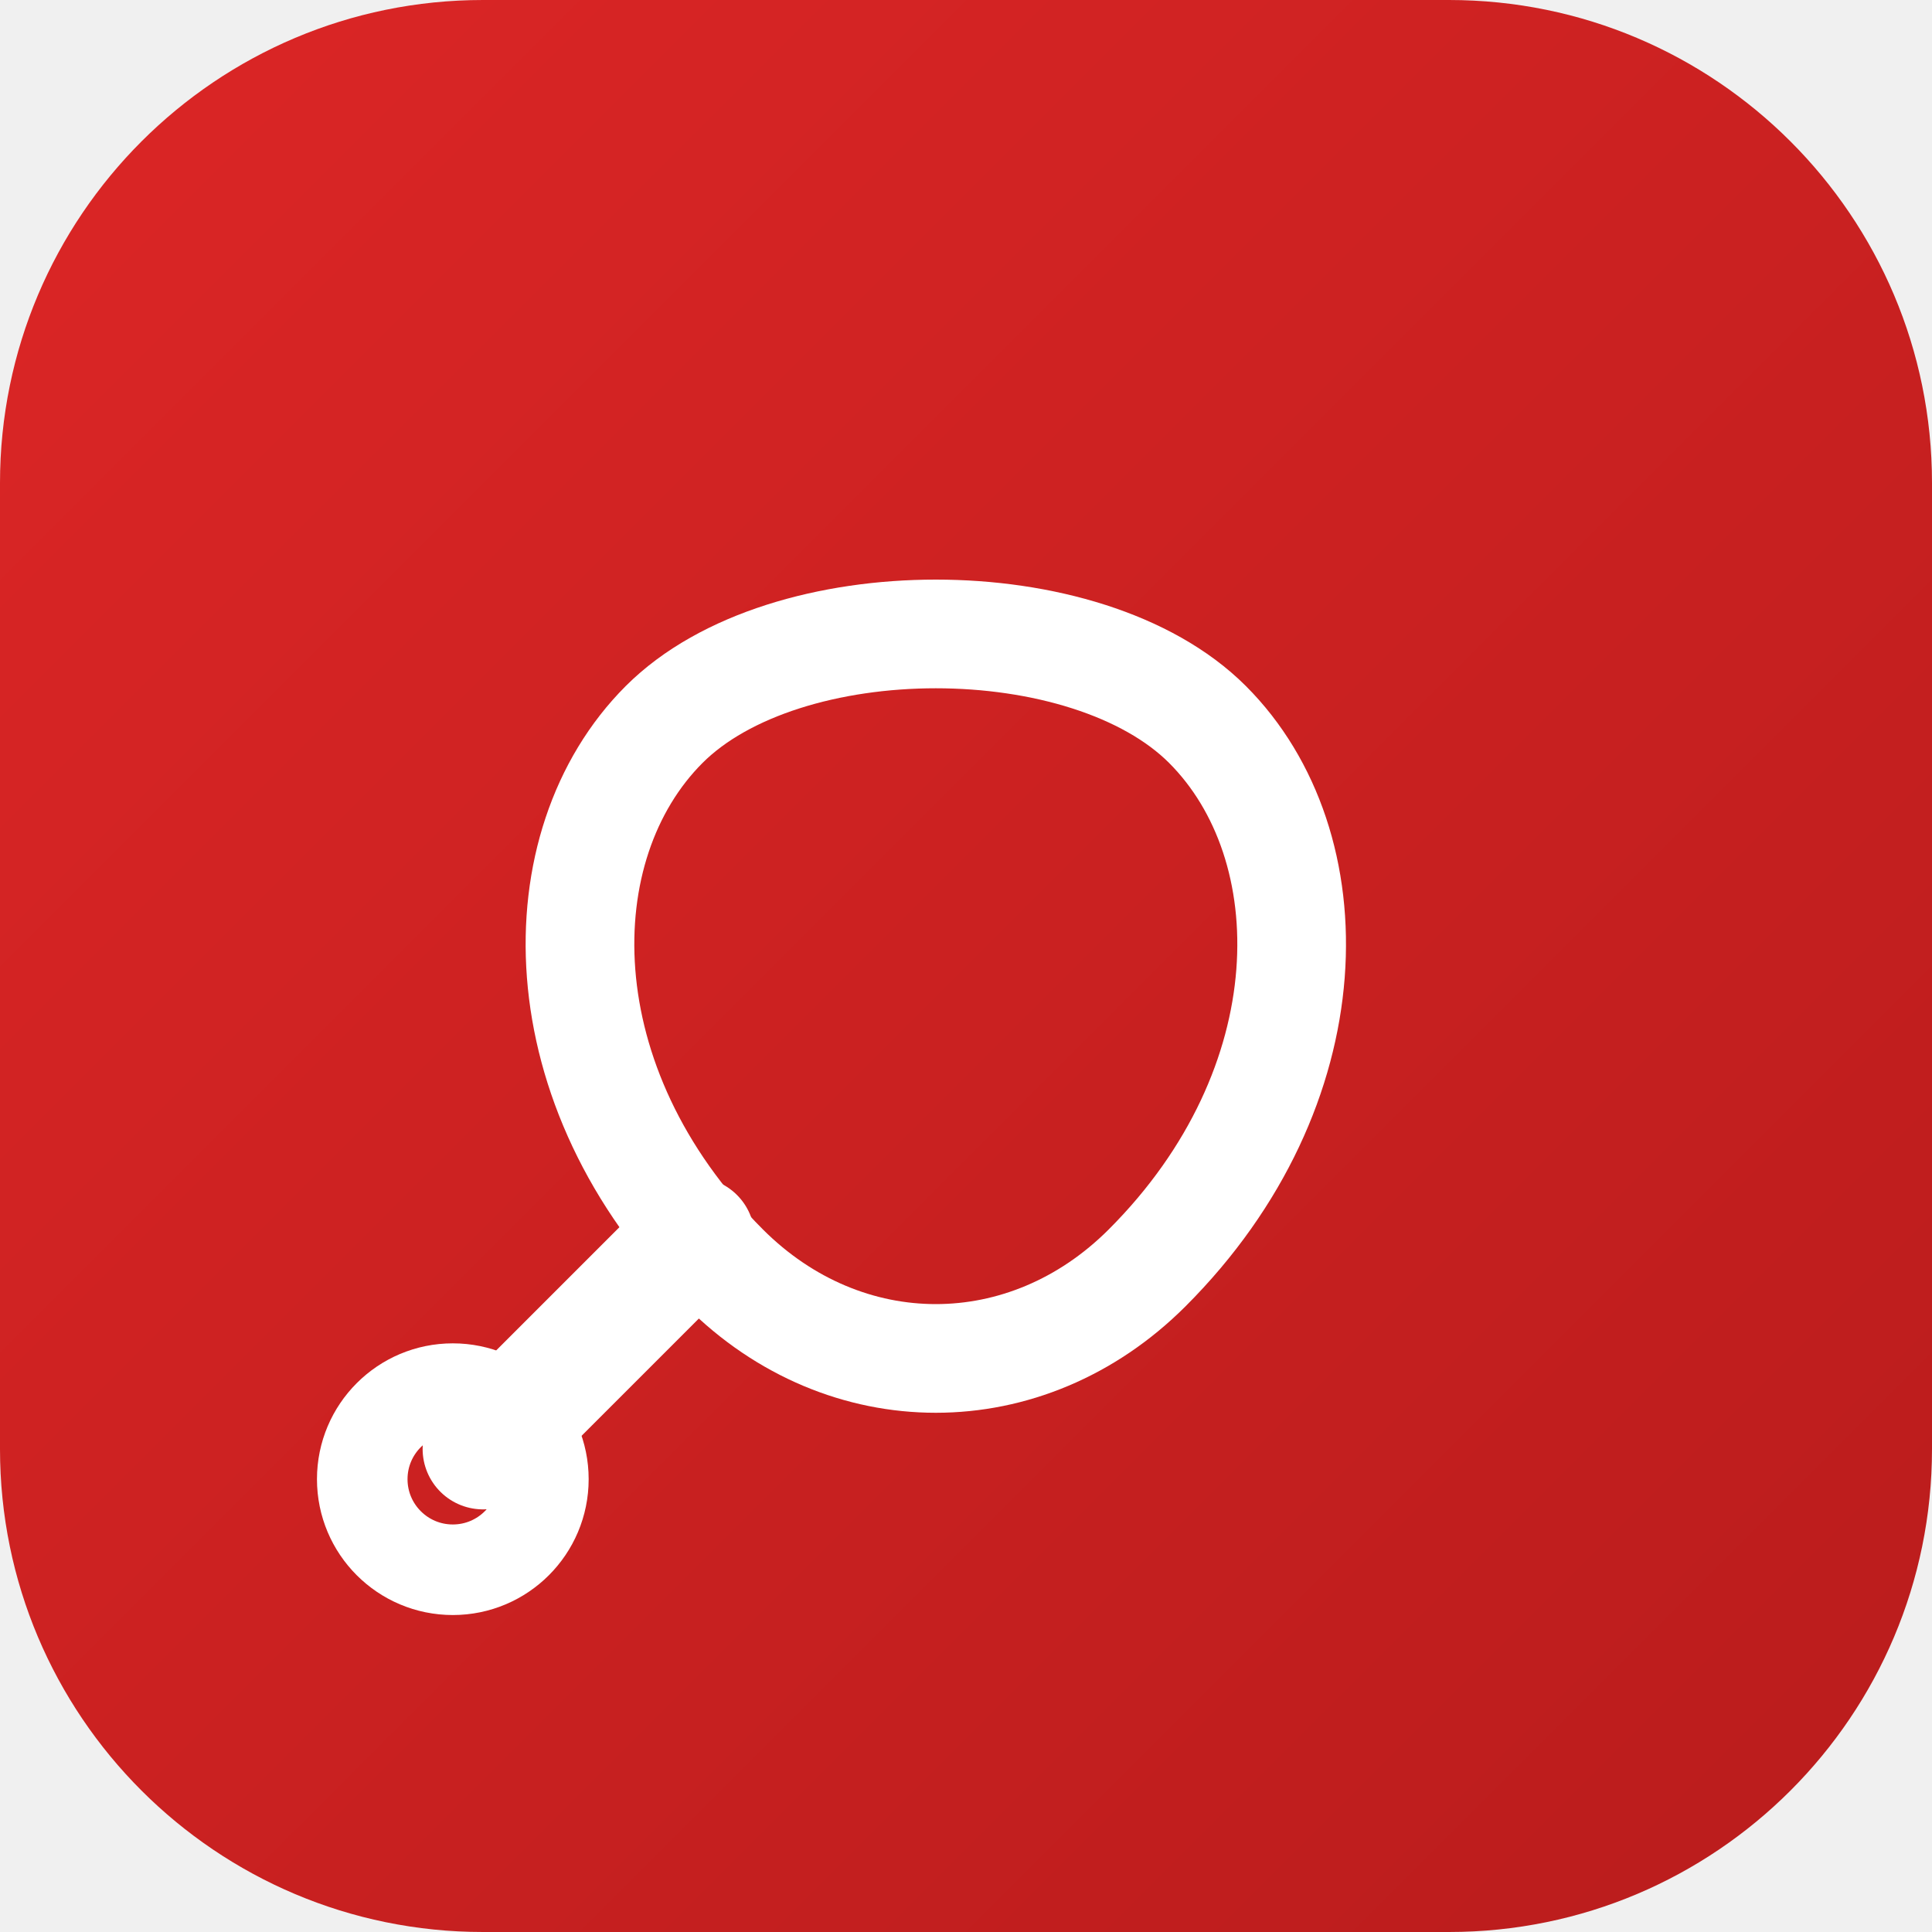
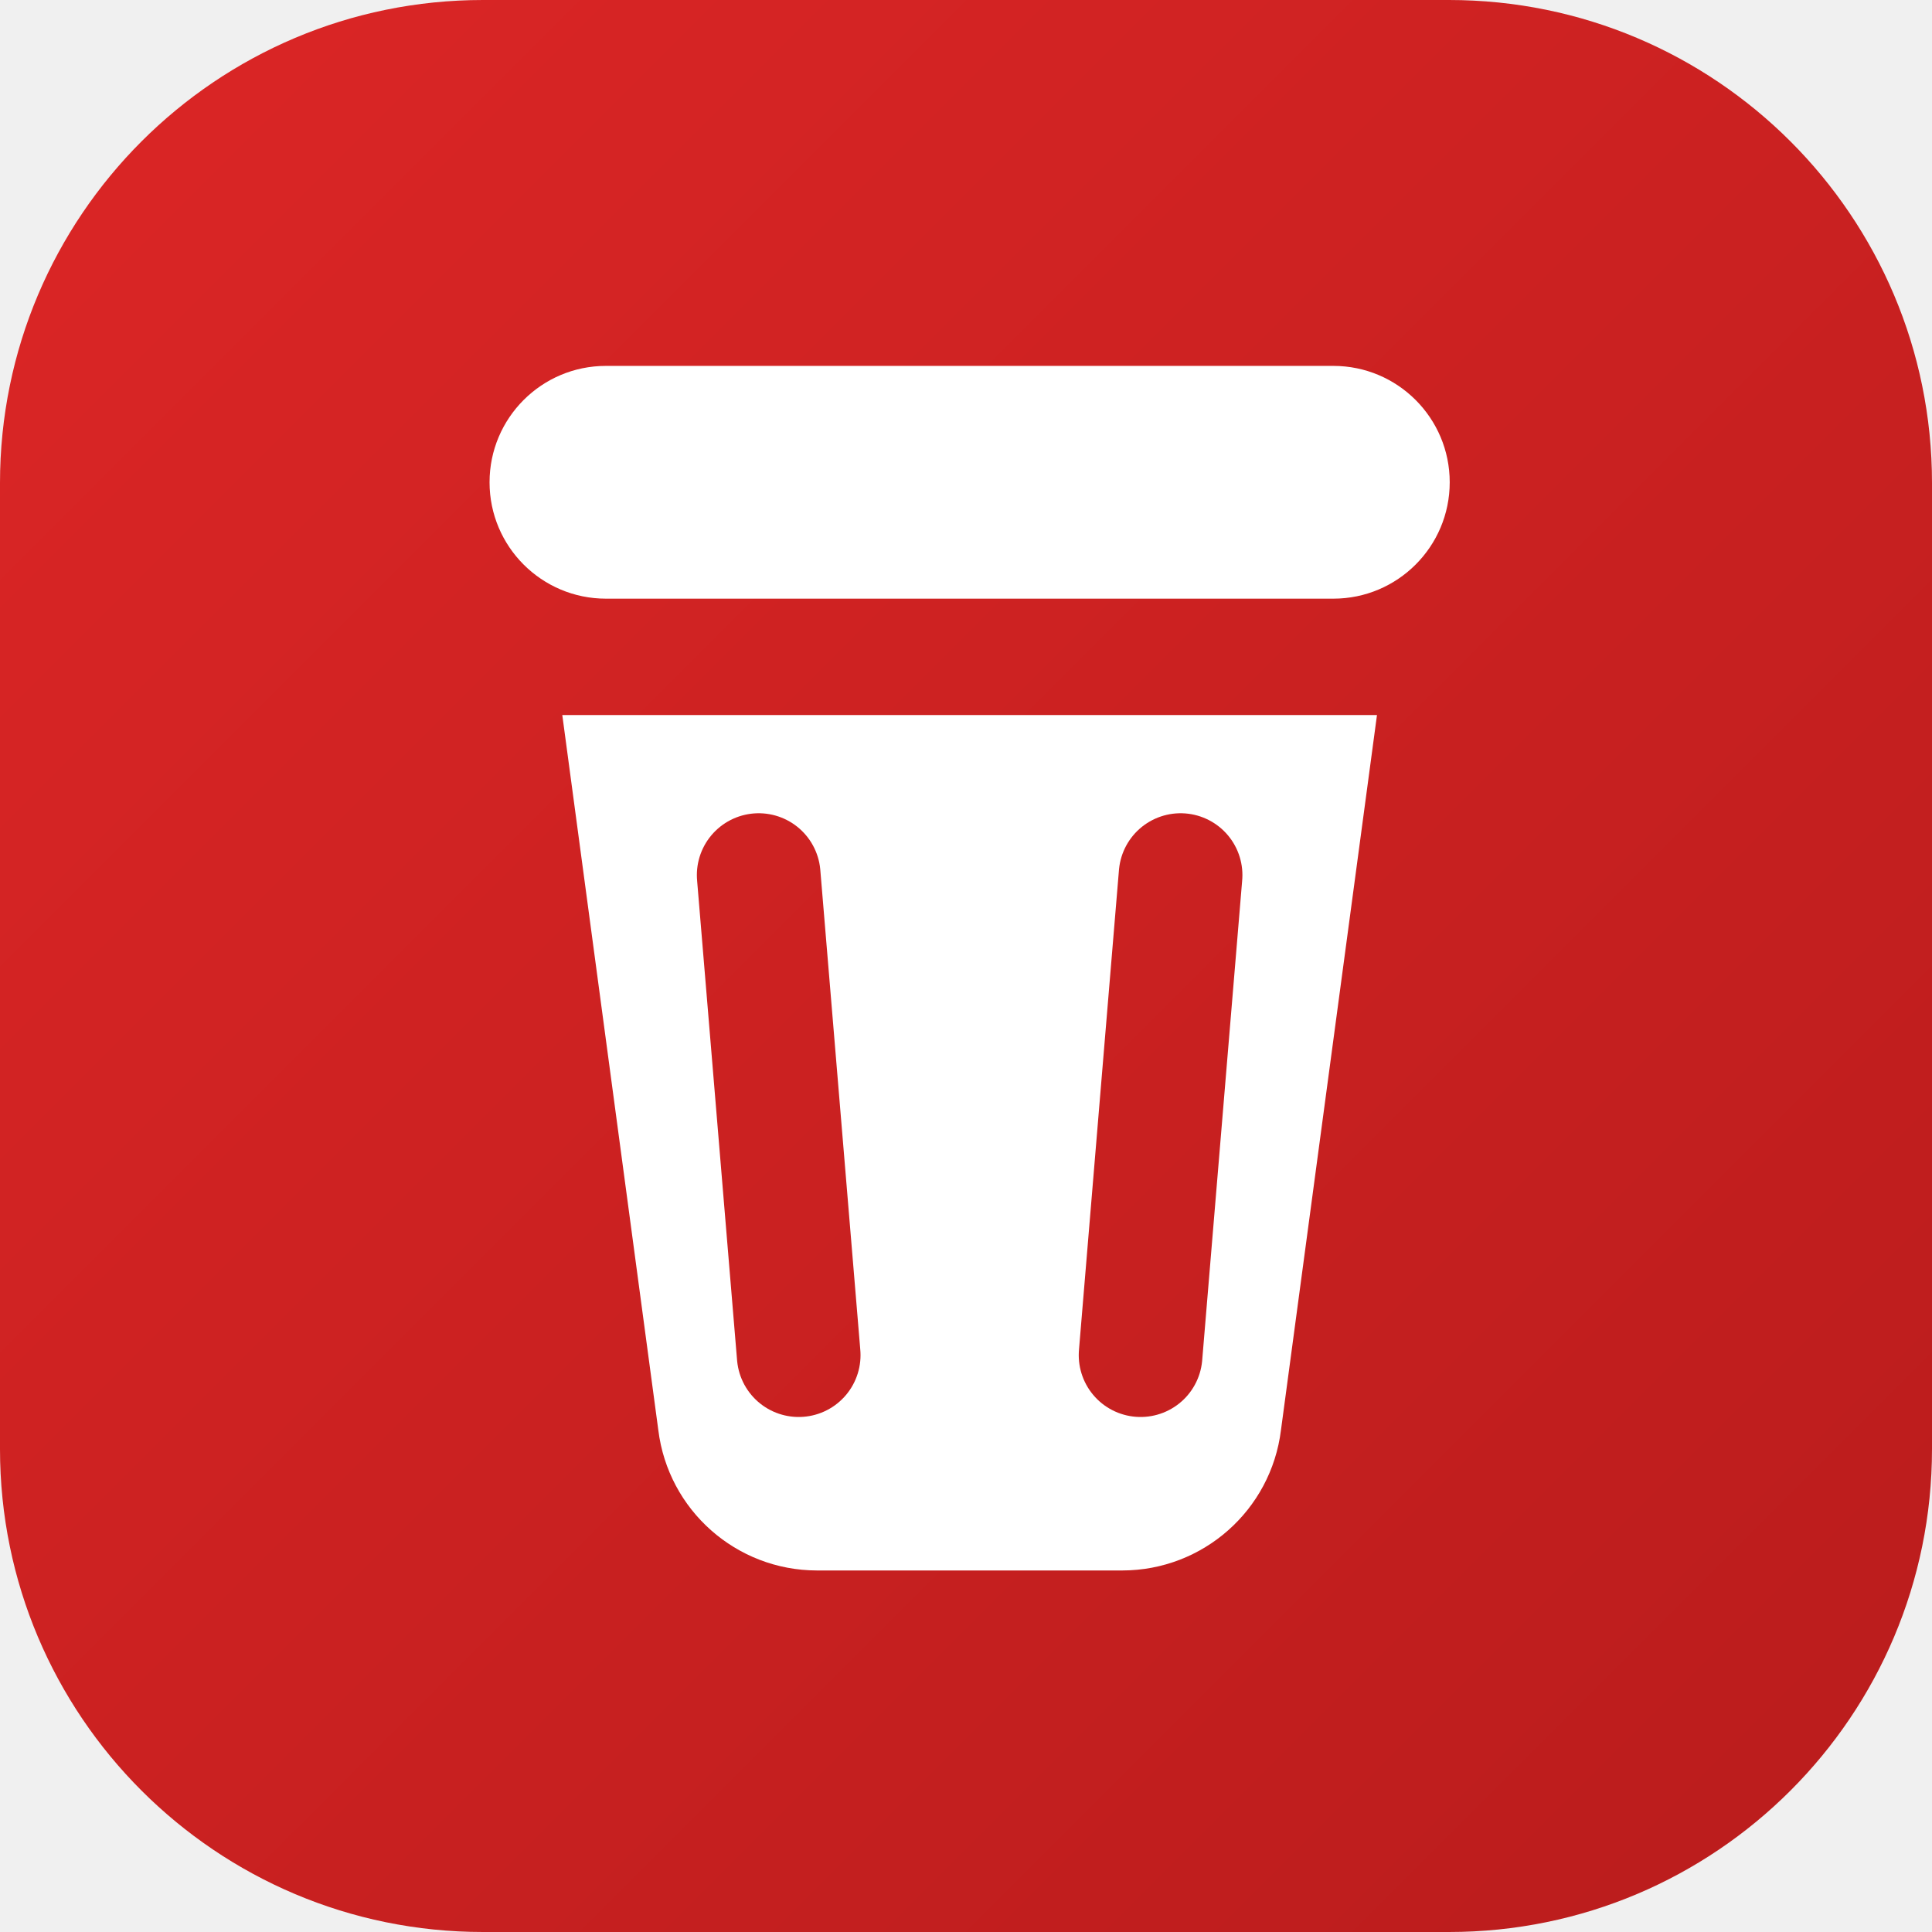
<svg xmlns="http://www.w3.org/2000/svg" viewBox="0 0 32 32">
  <defs>
    <linearGradient id="kfcGrad" x1="0" y1="0" x2="32" y2="32" gradientUnits="userSpaceOnUse">
      <stop offset="0%" stop-color="#DC2626" />
      <stop offset="100%" stop-color="#B91C1C" />
    </linearGradient>
  </defs>
  <rect width="32" height="32" rx="8" fill="url(#kfcGrad)" />
-   <path d="M11 12C9 14 9 18 12 21C14 23 17 23 19 21C22 18 22 14 20 12C18 10 13 10 11 12Z" stroke="#FFFFFF" stroke-width="1.8" fill="none" />
-   <line x1="8" y1="24" x2="11.5" y2="20.5" stroke="#FFFFFF" stroke-width="2" stroke-linecap="round" />
-   <circle cx="7.5" cy="24.5" r="1.5" stroke="#FFFFFF" stroke-width="1.5" fill="none" />
+   <g transform="translate(16 16) scale(1.2048) translate(-15.95 -15.95)">
+     <rect x="9.4" y="7.7" width="13.2" height="3.2" rx="1.6" fill="#FFFFFF" />
+     <path d="M10.4 12.5h11.2l-1.32 9.83a2.2 2.2 0 0 1-2.18 1.93h-4.2a2.2 2.2 0 0 1-2.18-1.93z" fill="#FFFFFF" />
+     <path d="M13.1 14.7l.55 6.6M18.9 14.7l-.55 6.6" stroke="url(#kfcGrad)" stroke-width="1.7" stroke-linecap="round" />
+   </g>
</svg>
